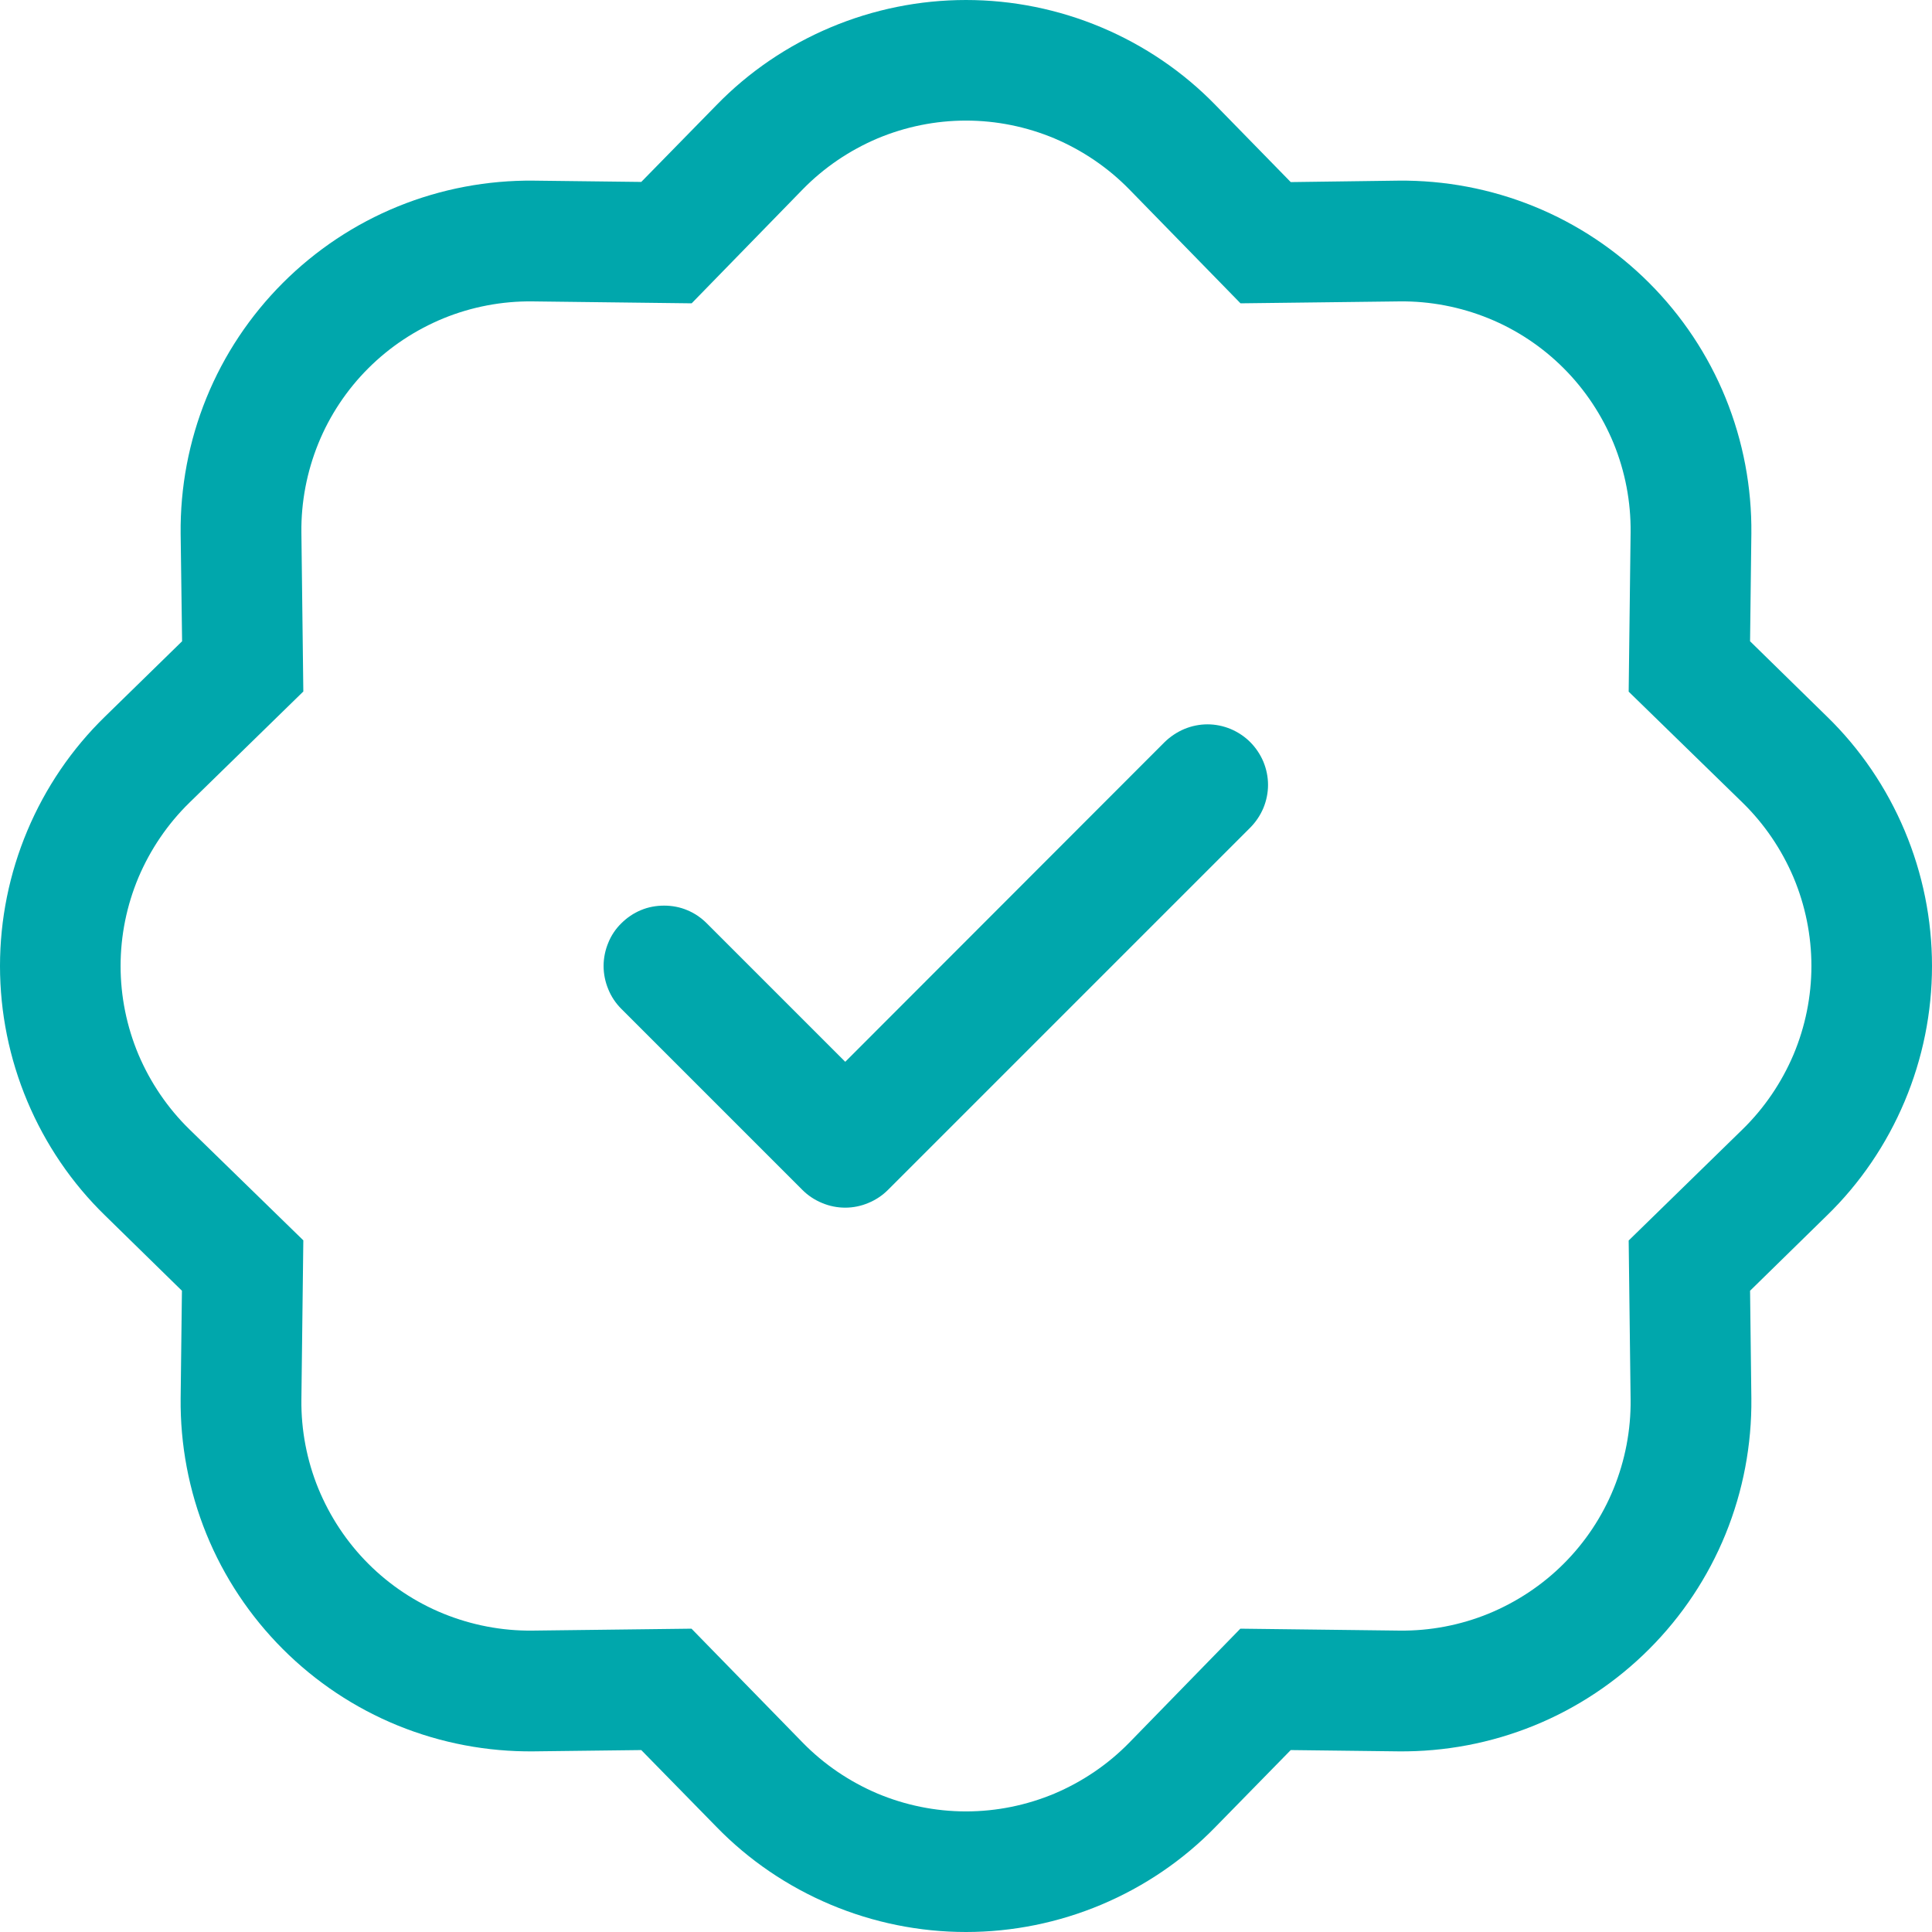
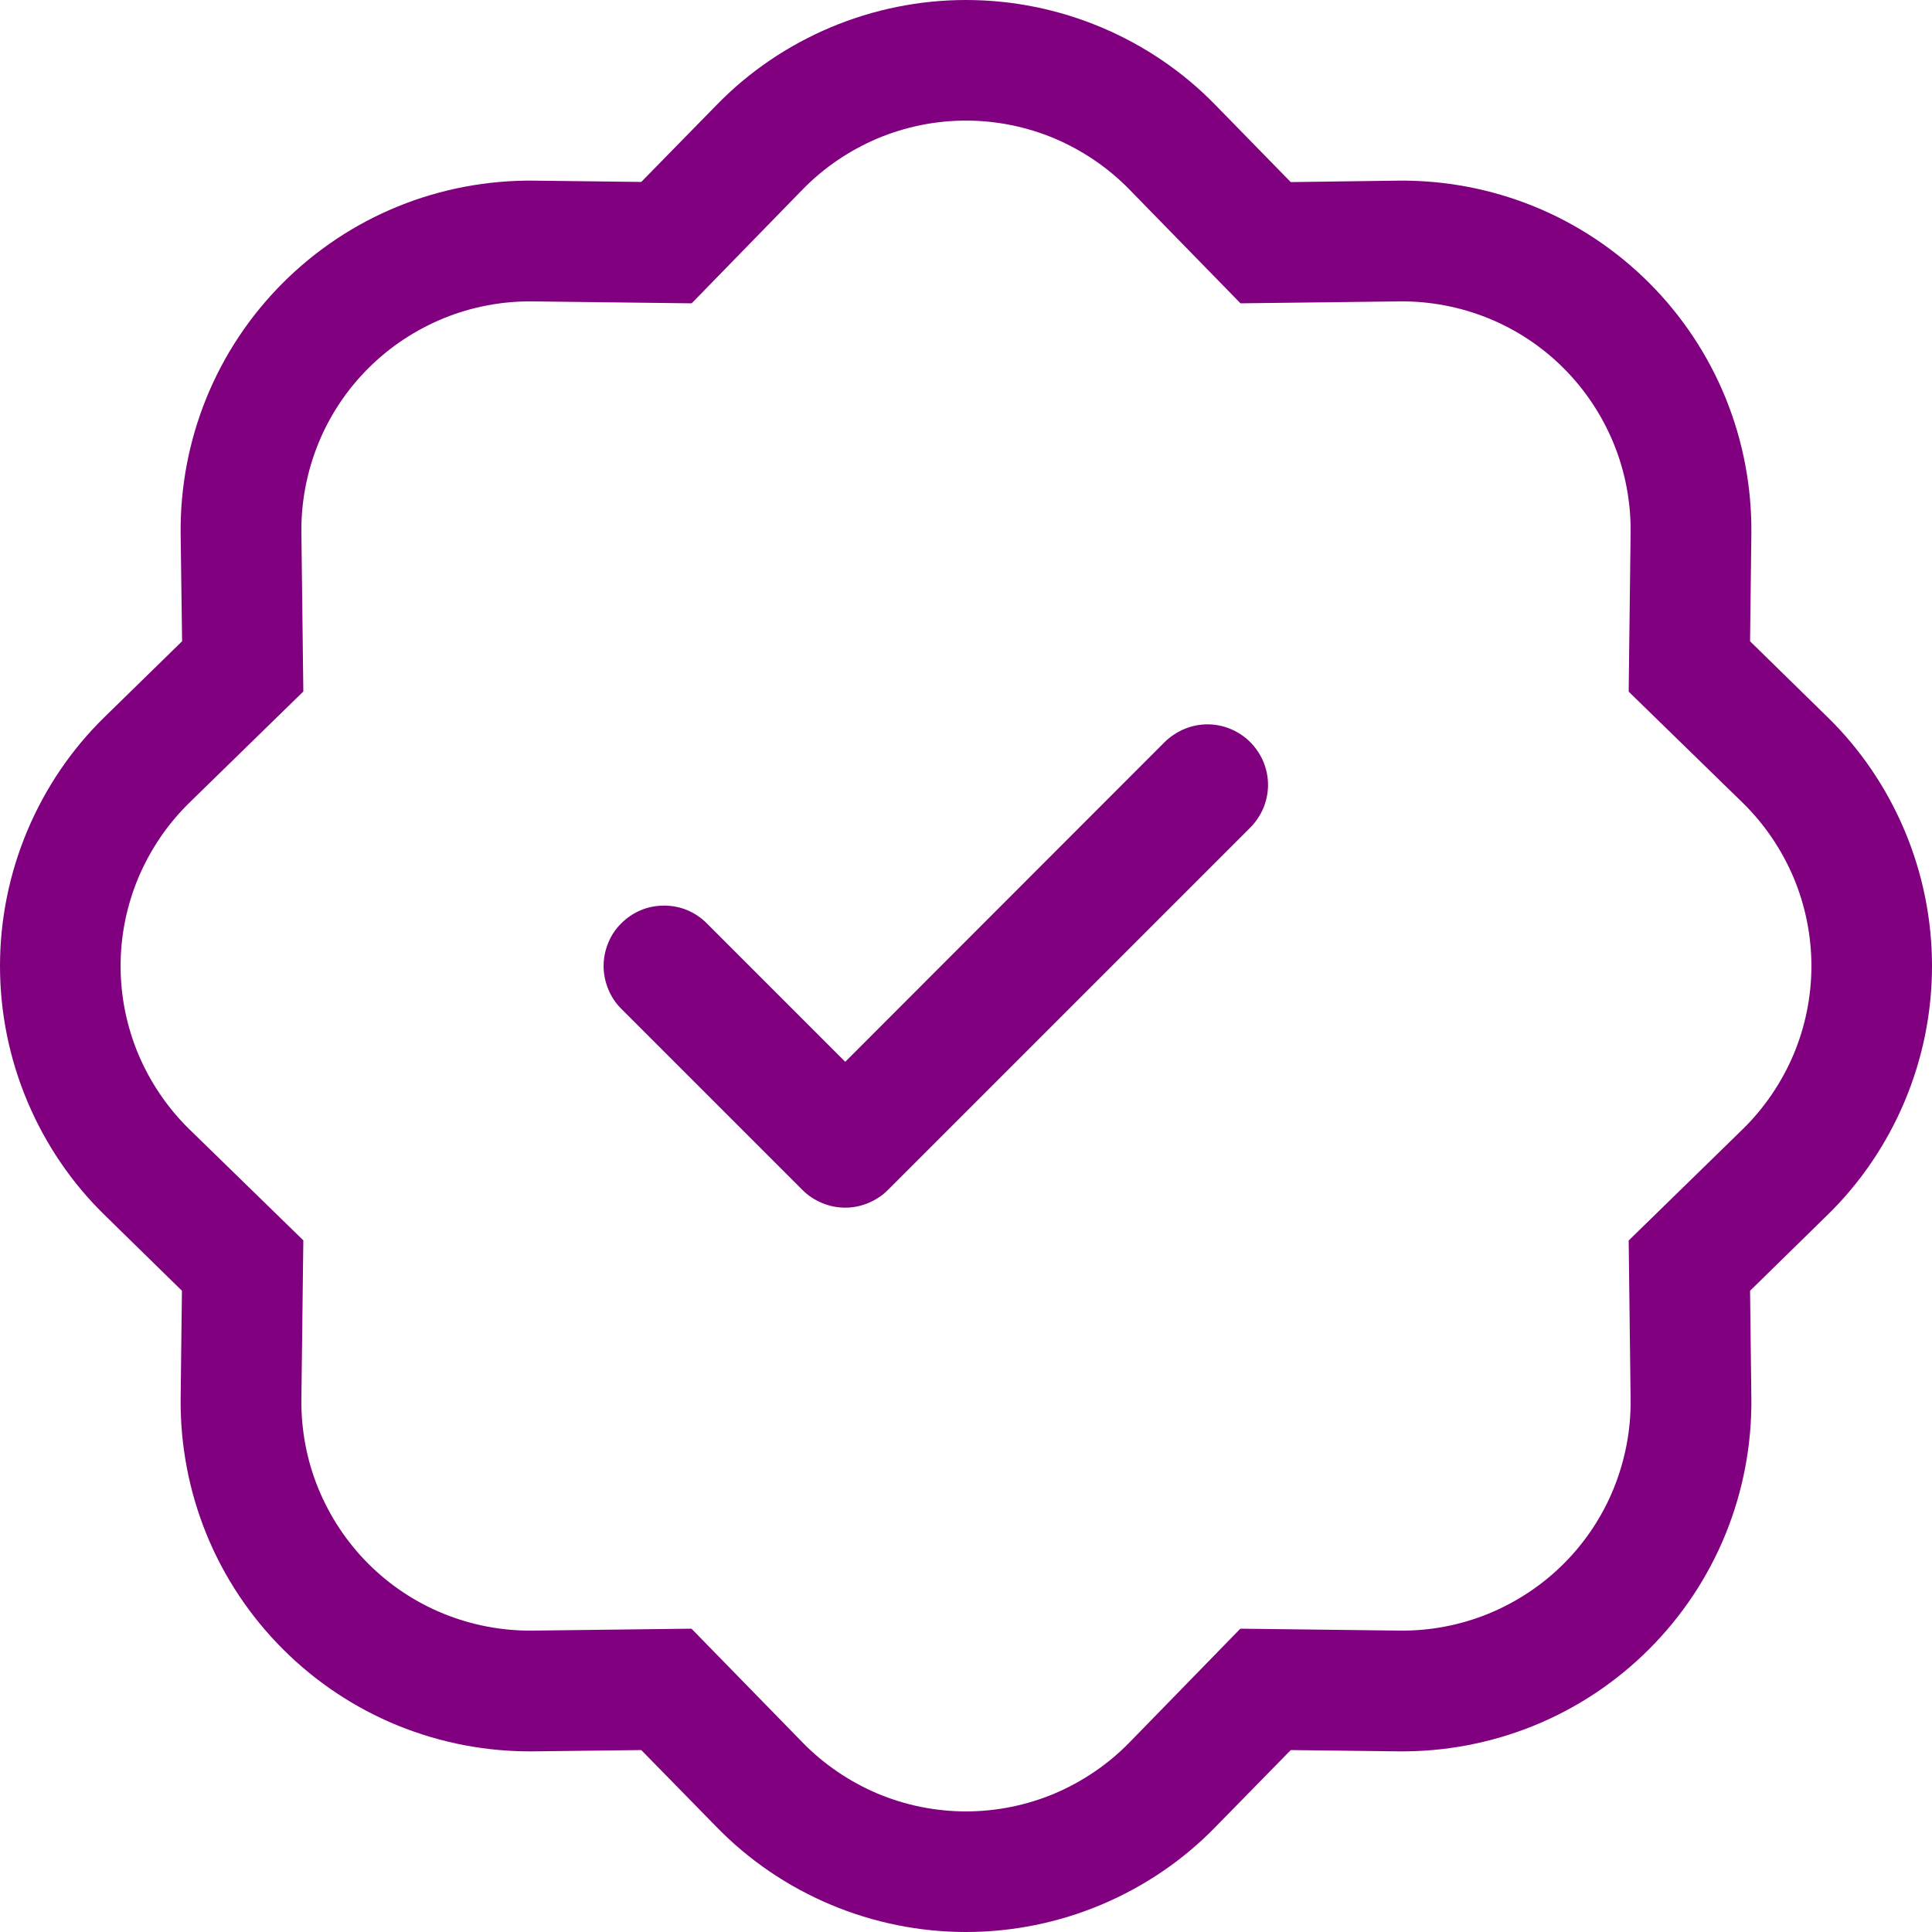
<svg xmlns="http://www.w3.org/2000/svg" width="12" height="12" viewBox="0 0 12 12" fill="none">
-   <path fill-rule="evenodd" clip-rule="evenodd" d="M7.765 4.609C7.8 4.644 7.828 4.686 7.847 4.731C7.866 4.777 7.876 4.826 7.876 4.875C7.876 4.924 7.866 4.973 7.847 5.019C7.828 5.064 7.8 5.106 7.765 5.141L5.515 7.391C5.48 7.426 5.439 7.453 5.393 7.472C5.348 7.491 5.299 7.501 5.25 7.501C5.2 7.501 5.151 7.491 5.106 7.472C5.06 7.453 5.019 7.426 4.984 7.391L3.859 6.266C3.824 6.231 3.796 6.189 3.778 6.144C3.759 6.098 3.749 6.049 3.749 6C3.749 5.951 3.759 5.902 3.778 5.856C3.796 5.811 3.824 5.769 3.859 5.735C3.894 5.7 3.935 5.672 3.981 5.653C4.026 5.634 4.075 5.625 4.125 5.625C4.174 5.625 4.223 5.634 4.268 5.653C4.314 5.672 4.355 5.7 4.39 5.735L5.25 6.595L7.234 4.609C7.269 4.575 7.311 4.547 7.356 4.528C7.402 4.509 7.451 4.499 7.5 4.499C7.549 4.499 7.598 4.509 7.644 4.528C7.689 4.547 7.731 4.575 7.765 4.609Z" fill="#00A7AC" />
-   <path d="M7.705 1.884L7.014 1.176L7.55 0.653L8.017 1.131L8.685 1.122C8.973 1.119 9.26 1.173 9.528 1.282C9.796 1.391 10.039 1.553 10.243 1.757C10.447 1.961 10.609 2.204 10.718 2.472C10.827 2.74 10.881 3.027 10.878 3.315L10.87 3.983L11.347 4.45C11.554 4.651 11.718 4.893 11.83 5.159C11.942 5.425 12 5.711 12 6C12 6.289 11.942 6.575 11.83 6.841C11.718 7.107 11.554 7.349 11.347 7.55L10.87 8.017L10.878 8.685C10.881 8.973 10.827 9.26 10.718 9.528C10.609 9.796 10.447 10.039 10.243 10.243C10.039 10.447 9.796 10.609 9.528 10.718C9.26 10.827 8.973 10.881 8.685 10.878L8.017 10.87L7.55 11.347C7.349 11.554 7.107 11.718 6.841 11.83C6.575 11.942 6.289 12 6 12C5.711 12 5.425 11.942 5.159 11.83C4.893 11.718 4.651 11.554 4.45 11.347L3.983 10.87L3.315 10.878C3.027 10.881 2.74 10.827 2.472 10.718C2.204 10.609 1.961 10.447 1.757 10.243C1.553 10.039 1.391 9.796 1.282 9.528C1.173 9.26 1.119 8.973 1.122 8.685L1.13 8.017L0.653 7.55C0.446 7.349 0.282 7.107 0.17 6.841C0.058 6.575 0 6.289 0 6C0 5.711 0.058 5.425 0.17 5.159C0.282 4.893 0.446 4.651 0.653 4.45L1.131 3.983L1.122 3.315C1.119 3.027 1.173 2.74 1.282 2.472C1.391 2.204 1.553 1.961 1.757 1.757C1.961 1.553 2.204 1.391 2.472 1.282C2.74 1.173 3.027 1.119 3.315 1.122L3.983 1.13L4.45 0.653C4.651 0.446 4.893 0.282 5.159 0.17C5.425 0.058 5.711 0 6 0C6.289 0 6.575 0.058 6.841 0.17C7.107 0.282 7.349 0.446 7.55 0.653L7.014 1.176C6.882 1.041 6.724 0.934 6.55 0.86C6.376 0.787 6.189 0.749 6 0.749C5.811 0.749 5.624 0.787 5.45 0.86C5.276 0.934 5.118 1.041 4.986 1.176L4.296 1.884L3.306 1.872C3.117 1.87 2.929 1.906 2.755 1.977C2.58 2.049 2.421 2.154 2.287 2.288C2.154 2.421 2.048 2.58 1.977 2.755C1.906 2.93 1.87 3.118 1.872 3.306L1.884 4.295L1.176 4.986C1.041 5.118 0.934 5.276 0.86 5.45C0.787 5.624 0.749 5.811 0.749 6C0.749 6.189 0.787 6.376 0.86 6.55C0.934 6.724 1.041 6.882 1.176 7.014L1.884 7.704L1.872 8.694C1.87 8.883 1.906 9.071 1.977 9.245C2.049 9.42 2.154 9.579 2.288 9.713C2.421 9.846 2.58 9.952 2.755 10.023C2.93 10.094 3.118 10.13 3.306 10.128L4.295 10.116L4.986 10.824C5.118 10.959 5.276 11.066 5.45 11.14C5.624 11.213 5.811 11.251 6 11.251C6.189 11.251 6.376 11.213 6.55 11.14C6.724 11.066 6.882 10.959 7.014 10.824L7.704 10.116L8.694 10.128C8.883 10.13 9.071 10.094 9.245 10.023C9.42 9.951 9.579 9.846 9.713 9.712C9.846 9.579 9.952 9.42 10.023 9.245C10.094 9.07 10.13 8.882 10.128 8.694L10.116 7.705L10.824 7.014C10.959 6.882 11.066 6.724 11.14 6.55C11.213 6.376 11.251 6.189 11.251 6C11.251 5.811 11.213 5.624 11.14 5.45C11.066 5.276 10.959 5.118 10.824 4.986L10.116 4.296L10.128 3.306C10.13 3.117 10.094 2.929 10.023 2.755C9.951 2.58 9.846 2.421 9.712 2.287C9.579 2.154 9.42 2.048 9.245 1.977C9.07 1.906 8.882 1.87 8.694 1.872L7.705 1.884Z" fill="#00A7AC" />
+   <path fill-rule="evenodd" clip-rule="evenodd" d="M7.765 4.609C7.8 4.644 7.828 4.686 7.847 4.731C7.866 4.777 7.876 4.826 7.876 4.875C7.876 4.924 7.866 4.973 7.847 5.019C7.828 5.064 7.8 5.106 7.765 5.141L5.515 7.391C5.48 7.426 5.439 7.453 5.393 7.472C5.348 7.491 5.299 7.501 5.25 7.501C5.2 7.501 5.151 7.491 5.106 7.472C5.06 7.453 5.019 7.426 4.984 7.391L3.859 6.266C3.824 6.231 3.796 6.189 3.778 6.144C3.759 6.098 3.749 6.049 3.749 6C3.749 5.951 3.759 5.902 3.778 5.856C3.796 5.811 3.824 5.769 3.859 5.735C3.894 5.7 3.935 5.672 3.981 5.653C4.026 5.634 4.075 5.625 4.125 5.625C4.174 5.625 4.223 5.634 4.268 5.653C4.314 5.672 4.355 5.7 4.39 5.735L5.25 6.595L7.234 4.609C7.269 4.575 7.311 4.547 7.356 4.528C7.402 4.509 7.451 4.499 7.5 4.499C7.549 4.499 7.598 4.509 7.644 4.528C7.689 4.547 7.731 4.575 7.765 4.609Z" fill="#800080" />
+   <path d="M7.705 1.884L7.014 1.176L7.55 0.653L8.017 1.131L8.685 1.122C8.973 1.119 9.26 1.173 9.528 1.282C9.796 1.391 10.039 1.553 10.243 1.757C10.447 1.961 10.609 2.204 10.718 2.472C10.827 2.74 10.881 3.027 10.878 3.315L10.87 3.983L11.347 4.45C11.554 4.651 11.718 4.893 11.83 5.159C11.942 5.425 12 5.711 12 6C12 6.289 11.942 6.575 11.83 6.841C11.718 7.107 11.554 7.349 11.347 7.55L10.87 8.017L10.878 8.685C10.881 8.973 10.827 9.26 10.718 9.528C10.609 9.796 10.447 10.039 10.243 10.243C10.039 10.447 9.796 10.609 9.528 10.718C9.26 10.827 8.973 10.881 8.685 10.878L8.017 10.87L7.55 11.347C7.349 11.554 7.107 11.718 6.841 11.83C6.575 11.942 6.289 12 6 12C5.711 12 5.425 11.942 5.159 11.83C4.893 11.718 4.651 11.554 4.45 11.347L3.983 10.87L3.315 10.878C3.027 10.881 2.74 10.827 2.472 10.718C2.204 10.609 1.961 10.447 1.757 10.243C1.553 10.039 1.391 9.796 1.282 9.528C1.173 9.26 1.119 8.973 1.122 8.685L1.13 8.017L0.653 7.55C0.446 7.349 0.282 7.107 0.17 6.841C0.058 6.575 0 6.289 0 6C0 5.711 0.058 5.425 0.17 5.159C0.282 4.893 0.446 4.651 0.653 4.45L1.131 3.983L1.122 3.315C1.119 3.027 1.173 2.74 1.282 2.472C1.391 2.204 1.553 1.961 1.757 1.757C1.961 1.553 2.204 1.391 2.472 1.282C2.74 1.173 3.027 1.119 3.315 1.122L3.983 1.13L4.45 0.653C4.651 0.446 4.893 0.282 5.159 0.17C5.425 0.058 5.711 0 6 0C6.289 0 6.575 0.058 6.841 0.17C7.107 0.282 7.349 0.446 7.55 0.653L7.014 1.176C6.882 1.041 6.724 0.934 6.55 0.86C6.376 0.787 6.189 0.749 6 0.749C5.811 0.749 5.624 0.787 5.45 0.86C5.276 0.934 5.118 1.041 4.986 1.176L4.296 1.884L3.306 1.872C3.117 1.87 2.929 1.906 2.755 1.977C2.58 2.049 2.421 2.154 2.287 2.288C2.154 2.421 2.048 2.58 1.977 2.755C1.906 2.93 1.87 3.118 1.872 3.306L1.884 4.295L1.176 4.986C1.041 5.118 0.934 5.276 0.86 5.45C0.787 5.624 0.749 5.811 0.749 6C0.749 6.189 0.787 6.376 0.86 6.55C0.934 6.724 1.041 6.882 1.176 7.014L1.884 7.704L1.872 8.694C1.87 8.883 1.906 9.071 1.977 9.245C2.049 9.42 2.154 9.579 2.288 9.713C2.421 9.846 2.58 9.952 2.755 10.023C2.93 10.094 3.118 10.13 3.306 10.128L4.295 10.116L4.986 10.824C5.118 10.959 5.276 11.066 5.45 11.14C5.624 11.213 5.811 11.251 6 11.251C6.189 11.251 6.376 11.213 6.55 11.14C6.724 11.066 6.882 10.959 7.014 10.824L7.704 10.116L8.694 10.128C8.883 10.13 9.071 10.094 9.245 10.023C9.42 9.951 9.579 9.846 9.713 9.712C9.846 9.579 9.952 9.42 10.023 9.245C10.094 9.07 10.13 8.882 10.128 8.694L10.116 7.705L10.824 7.014C10.959 6.882 11.066 6.724 11.14 6.55C11.213 6.376 11.251 6.189 11.251 6C11.251 5.811 11.213 5.624 11.14 5.45C11.066 5.276 10.959 5.118 10.824 4.986L10.116 4.296L10.128 3.306C10.13 3.117 10.094 2.929 10.023 2.755C9.951 2.58 9.846 2.421 9.712 2.287C9.579 2.154 9.42 2.048 9.245 1.977C9.07 1.906 8.882 1.87 8.694 1.872L7.705 1.884Z" fill="#800080" />
</svg>
